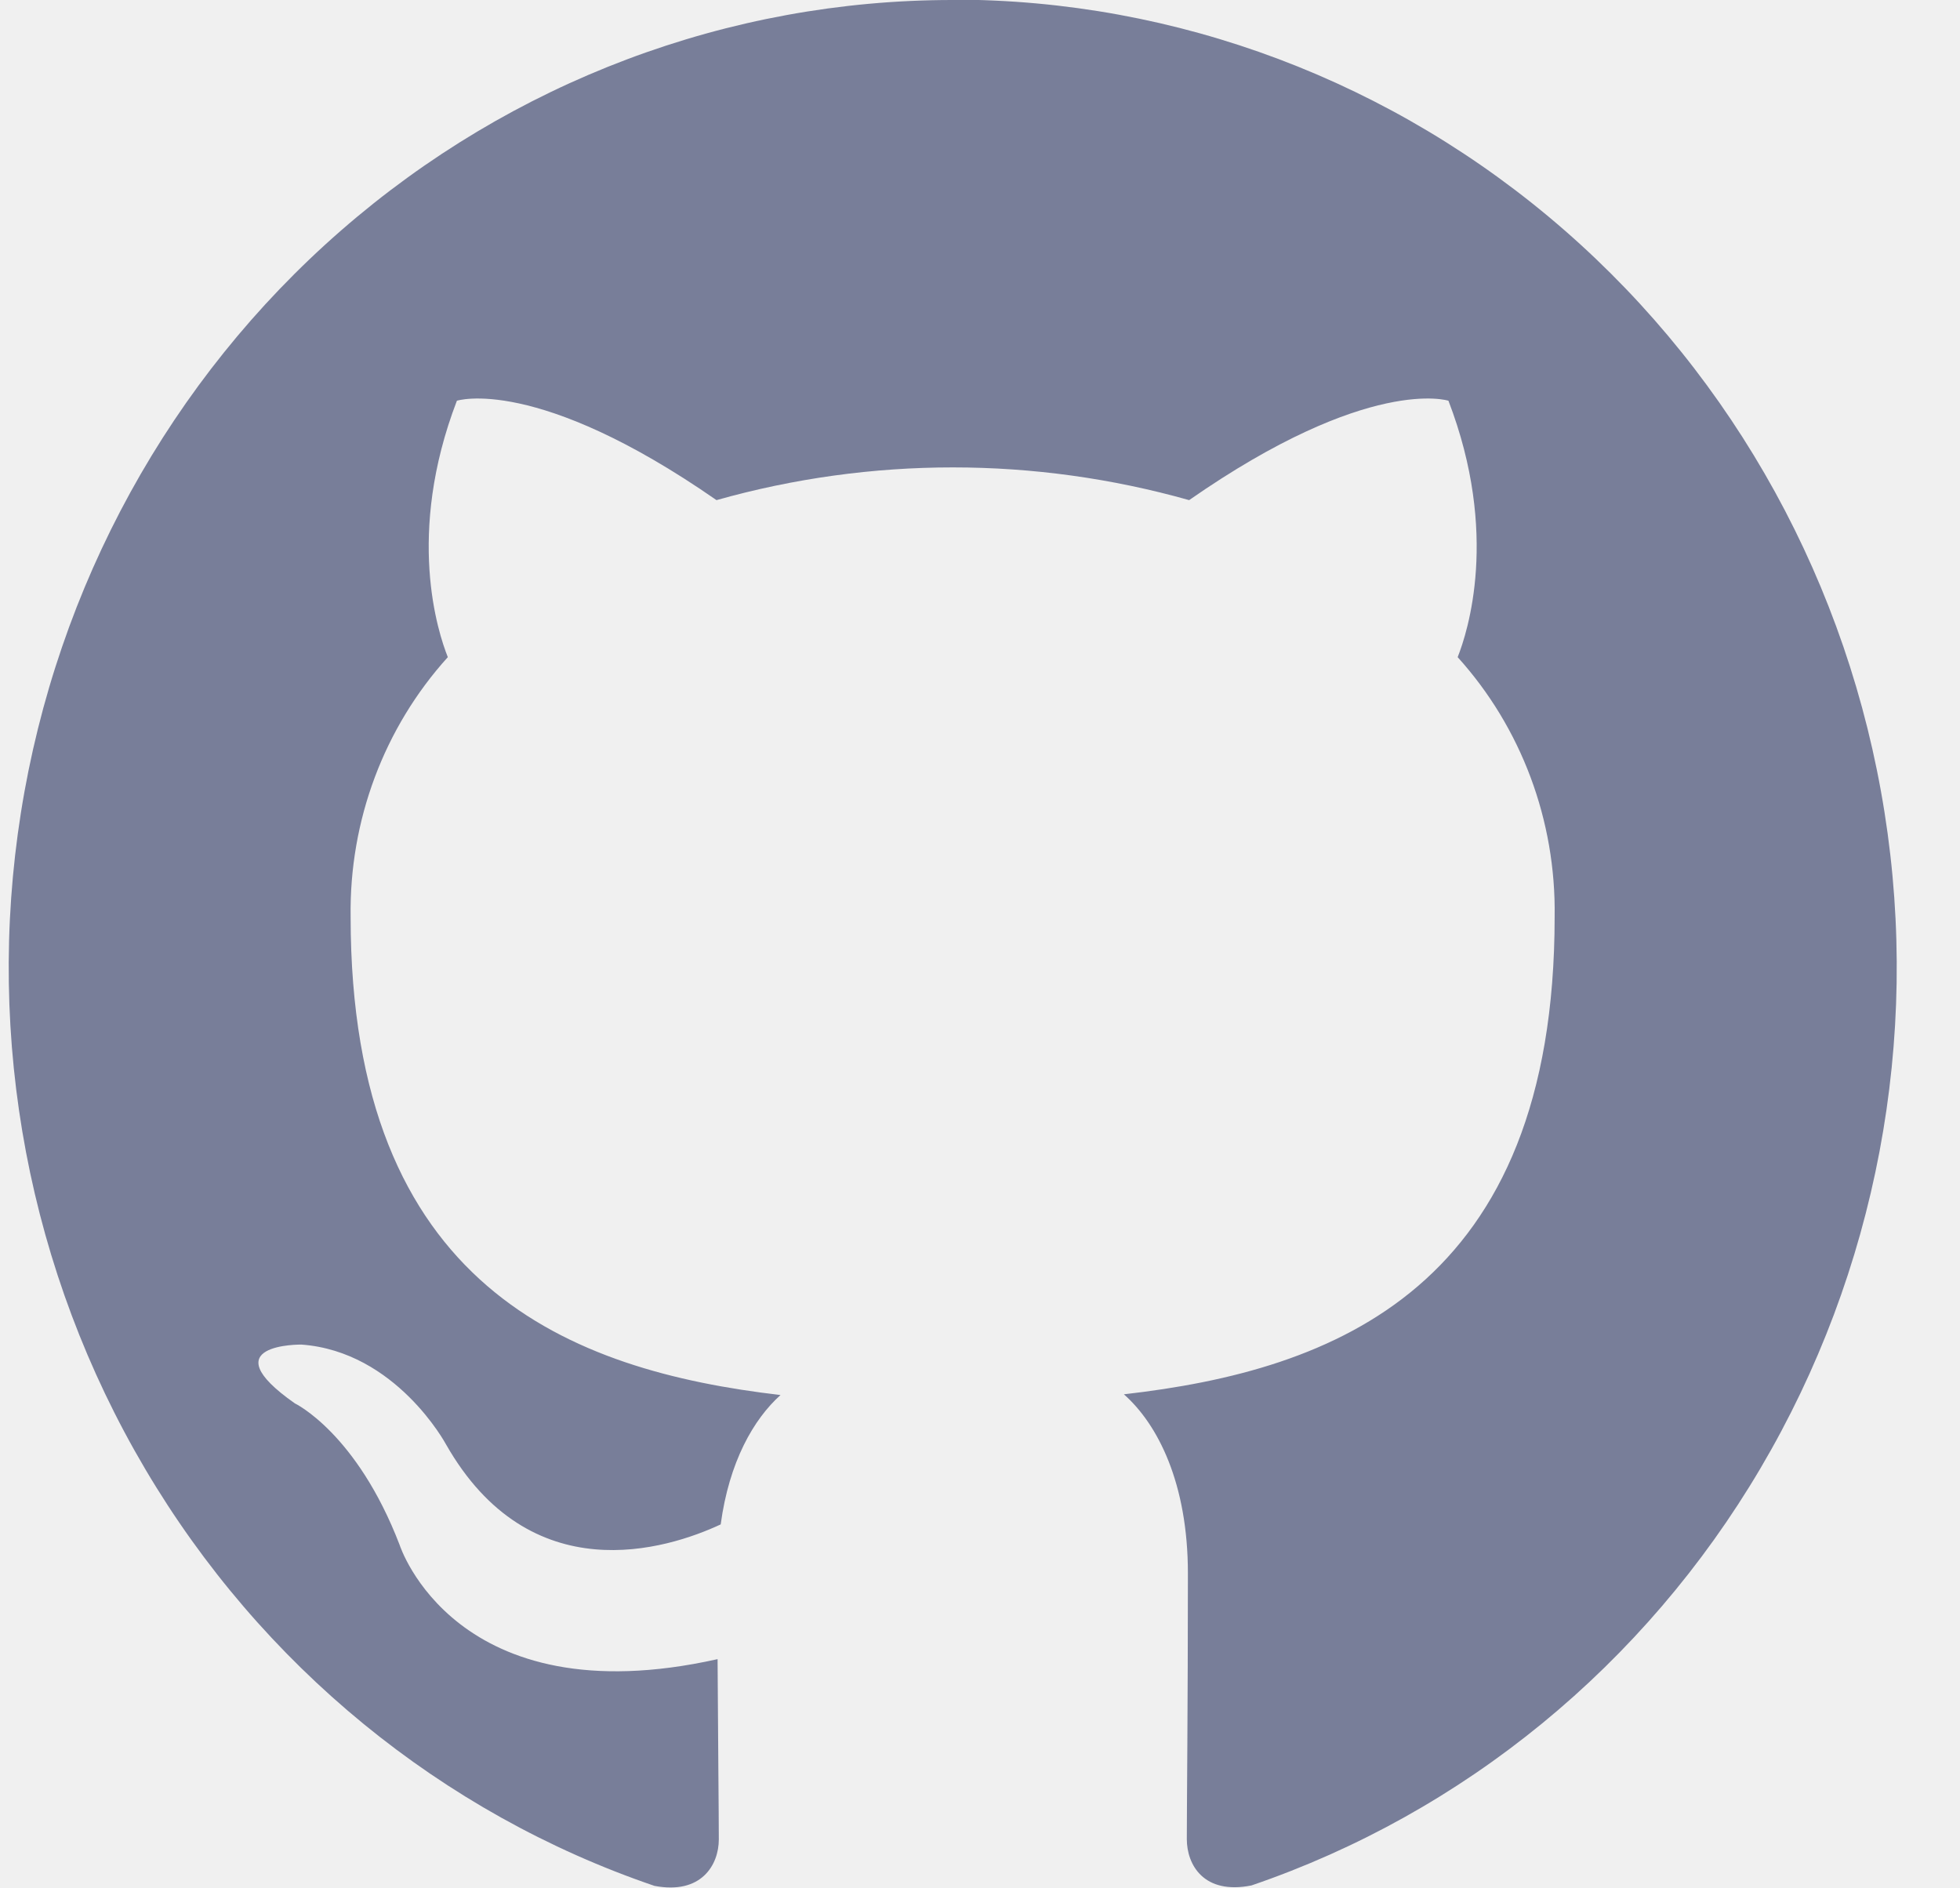
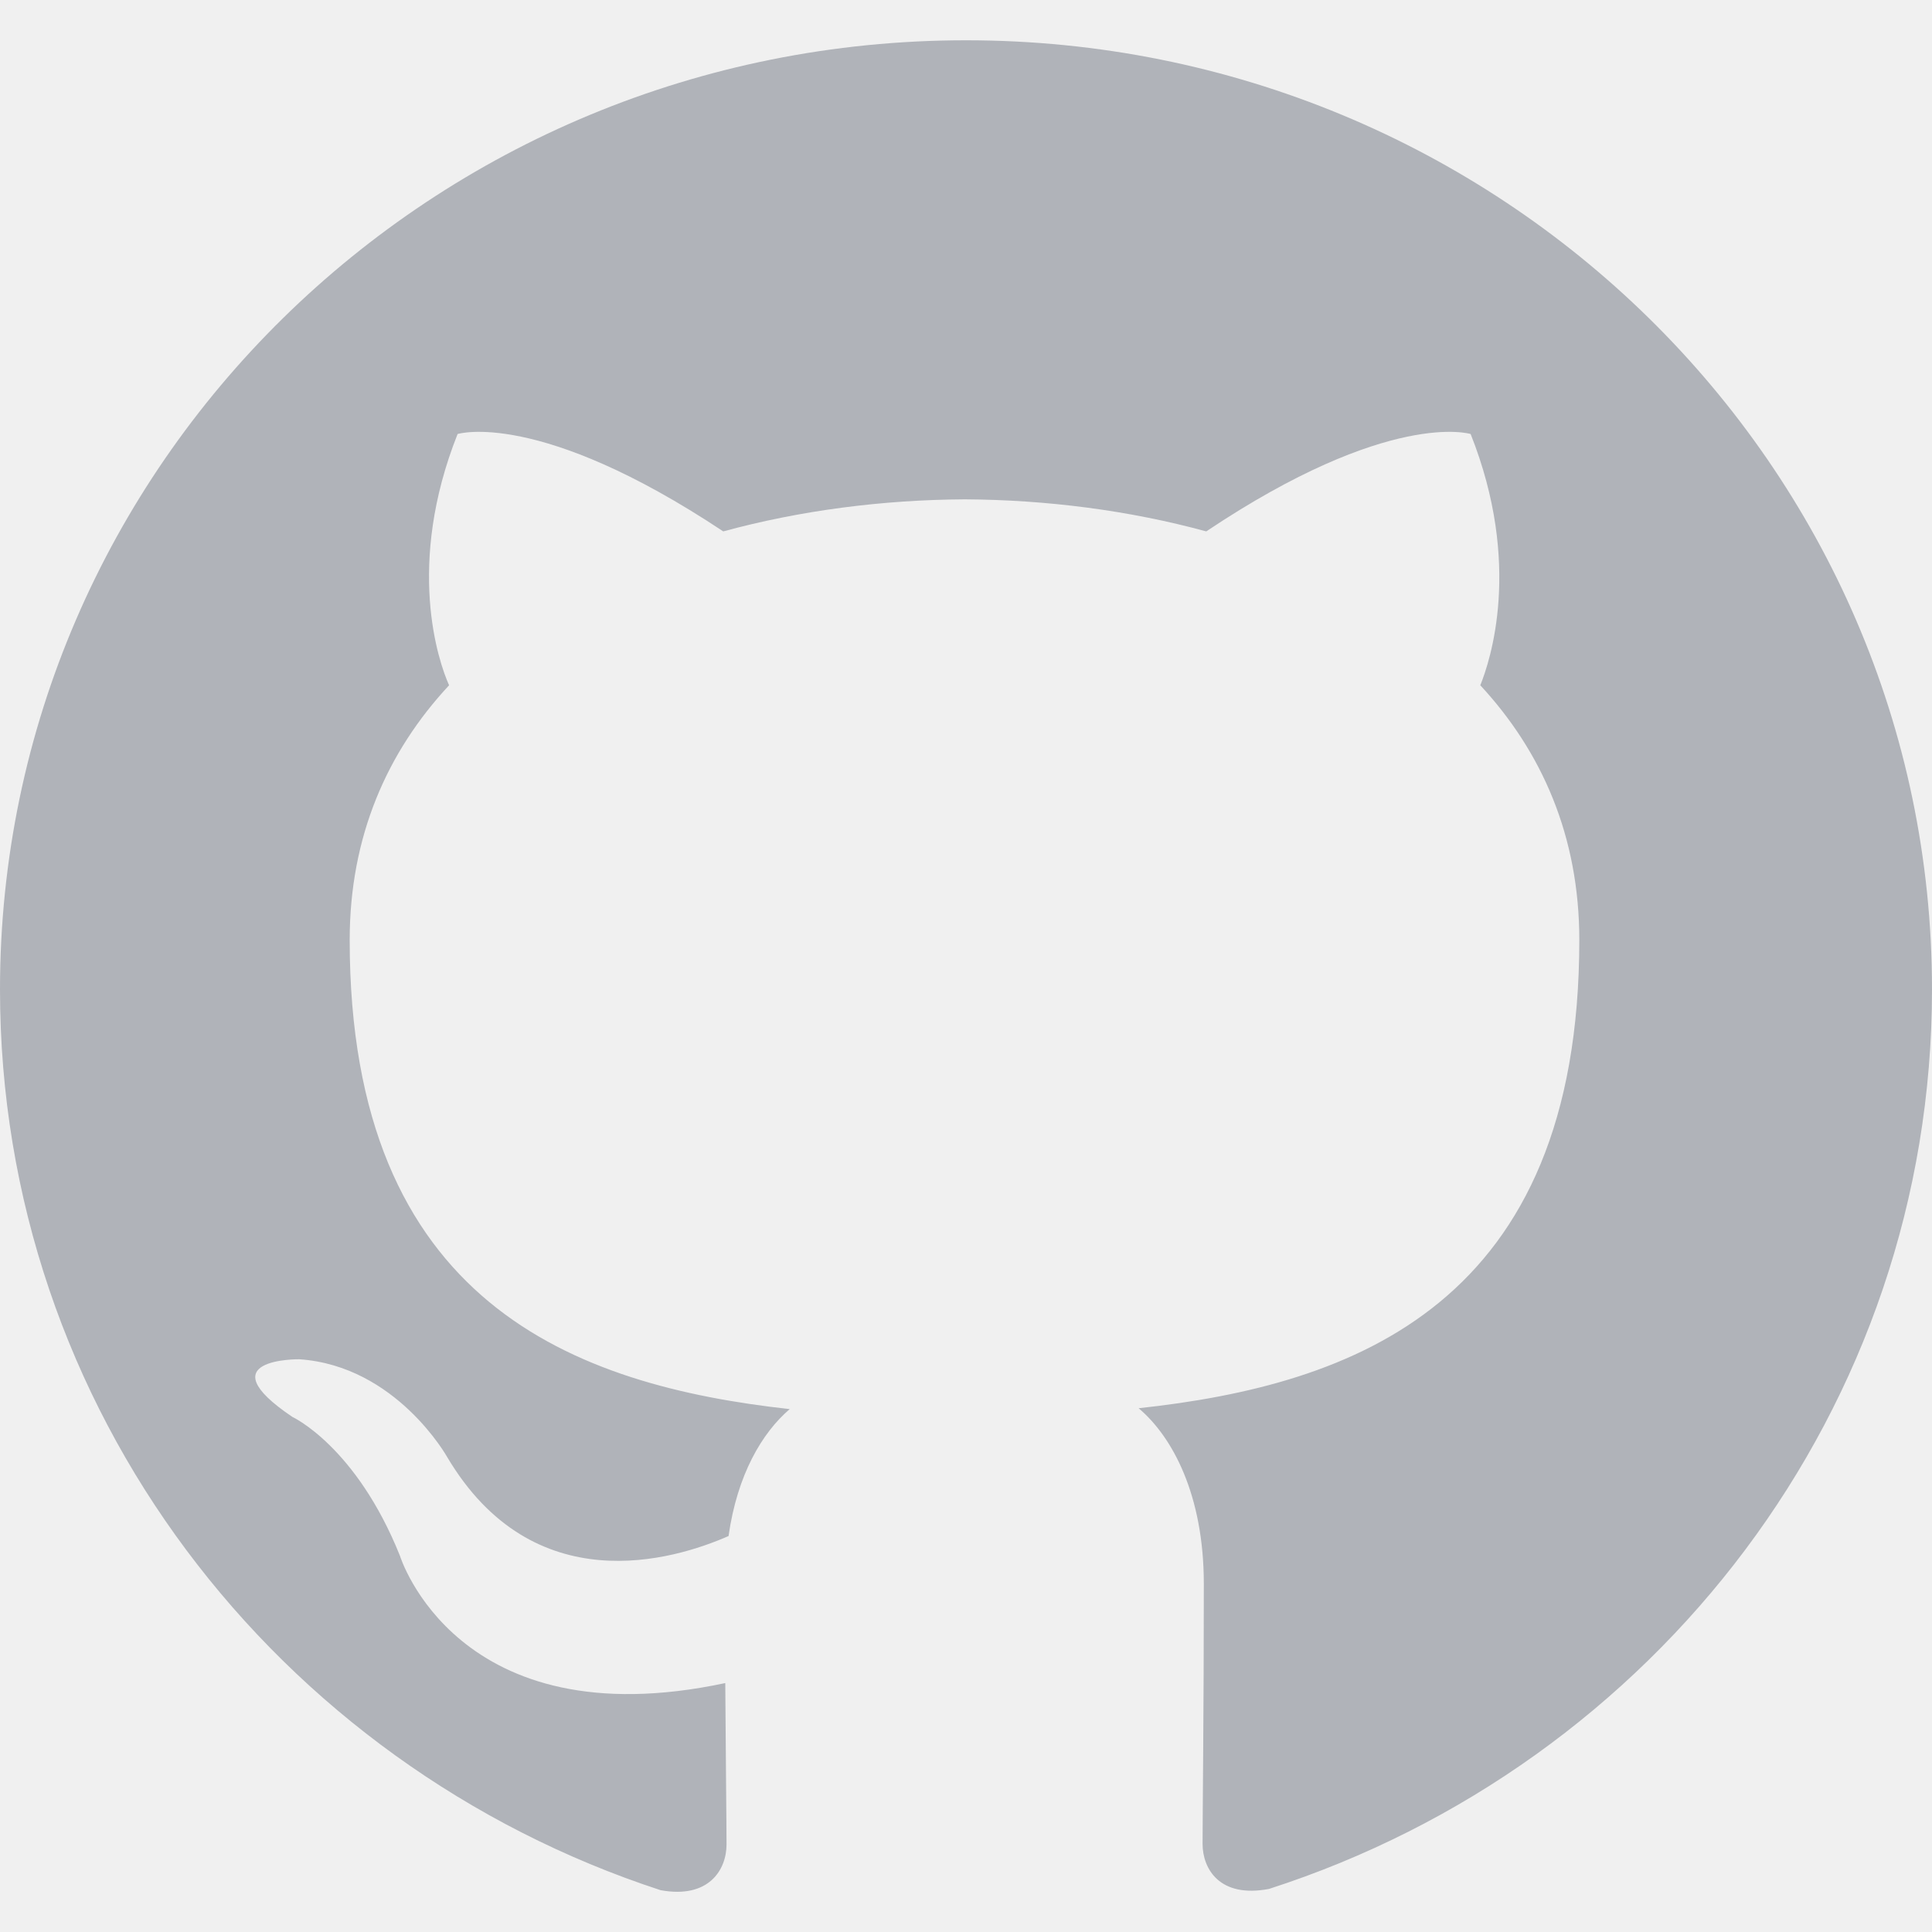
- <svg xmlns="http://www.w3.org/2000/svg" width="27" height="26" viewBox="0 0 27 26" fill="none">
-   <path fill-rule="evenodd" clip-rule="evenodd" d="M13.124 -0C10.037 -0.001 7.049 1.125 4.697 3.176C2.345 5.227 0.782 8.07 0.288 11.195C-0.207 14.321 0.4 17.524 1.999 20.233C3.598 22.941 6.085 24.978 9.015 25.977C9.661 26.101 9.902 25.688 9.902 25.337C9.902 24.986 9.891 23.969 9.885 22.854C6.268 23.662 5.506 21.283 5.506 21.283C4.914 19.738 4.062 19.331 4.062 19.331C2.882 18.504 4.152 18.521 4.152 18.521C5.457 18.616 6.143 19.894 6.143 19.894C7.304 21.934 9.185 21.344 9.928 20.998C10.044 20.137 10.38 19.55 10.752 19.216C7.865 18.879 4.83 17.735 4.83 12.628C4.811 11.303 5.29 10.023 6.169 9.052C6.034 8.714 5.588 7.359 6.294 5.52C6.294 5.52 7.385 5.163 9.87 6.889C12.001 6.288 14.25 6.288 16.381 6.889C18.861 5.163 19.953 5.52 19.953 5.52C20.659 7.357 20.215 8.712 20.08 9.052C20.958 10.023 21.436 11.304 21.416 12.628C21.416 17.749 18.377 18.877 15.482 19.206C15.949 19.618 16.364 20.431 16.364 21.673C16.364 23.457 16.349 24.894 16.349 25.333C16.349 25.686 16.582 26.103 17.24 25.971C20.169 24.97 22.655 22.933 24.252 20.224C25.85 17.515 26.456 14.312 25.96 11.188C25.465 8.063 23.902 5.221 21.55 3.17C19.198 1.12 16.212 -0.006 13.124 -0.005V-0Z" fill="#787E99" />
+ <svg xmlns="http://www.w3.org/2000/svg" width="20" height="20" viewBox="0 0 20 20" fill="none">
+   <g id="github 1" clip-path="url(#clip0_7089_12792)">
+     <path id="Vector" d="M10 0.417C4.475 0.417 0 4.817 0 10.243C0 14.586 2.865 18.268 6.838 19.567C7.338 19.659 7.521 19.355 7.521 19.094C7.521 18.861 7.513 18.242 7.508 17.423C4.727 18.016 4.14 16.105 4.14 16.105C3.685 14.971 3.027 14.668 3.027 14.668C2.122 14.058 3.098 14.071 3.098 14.071C4.102 14.139 4.629 15.083 4.629 15.083C5.521 16.586 6.97 16.152 7.542 15.901C7.632 15.265 7.889 14.832 8.175 14.587C5.954 14.341 3.62 13.496 3.62 9.731C3.62 8.658 4.008 7.782 4.649 7.094C4.537 6.846 4.199 5.847 4.737 4.493C4.737 4.493 5.574 4.23 7.487 5.501C8.287 5.283 9.137 5.174 9.987 5.169C10.837 5.174 11.687 5.283 12.487 5.501C14.387 4.23 15.224 4.493 15.224 4.493C15.762 5.847 15.424 6.846 15.324 7.094C15.962 7.782 16.349 8.658 16.349 9.731C16.349 13.506 14.012 14.337 11.787 14.578C12.137 14.873 12.462 15.476 12.462 16.397C12.462 17.712 12.449 18.768 12.449 19.087C12.449 19.345 12.624 19.652 13.137 19.554C17.137 18.264 20 14.579 20 10.243C20 4.817 15.523 0.417 10 0.417Z" fill="#B0B3B9" />
+   </g>
+   <defs>
+     <clipPath id="clip0_7089_12792">
+       <rect width="20" height="20" fill="white" />
+     </clipPath>
+   </defs>
</svg>
